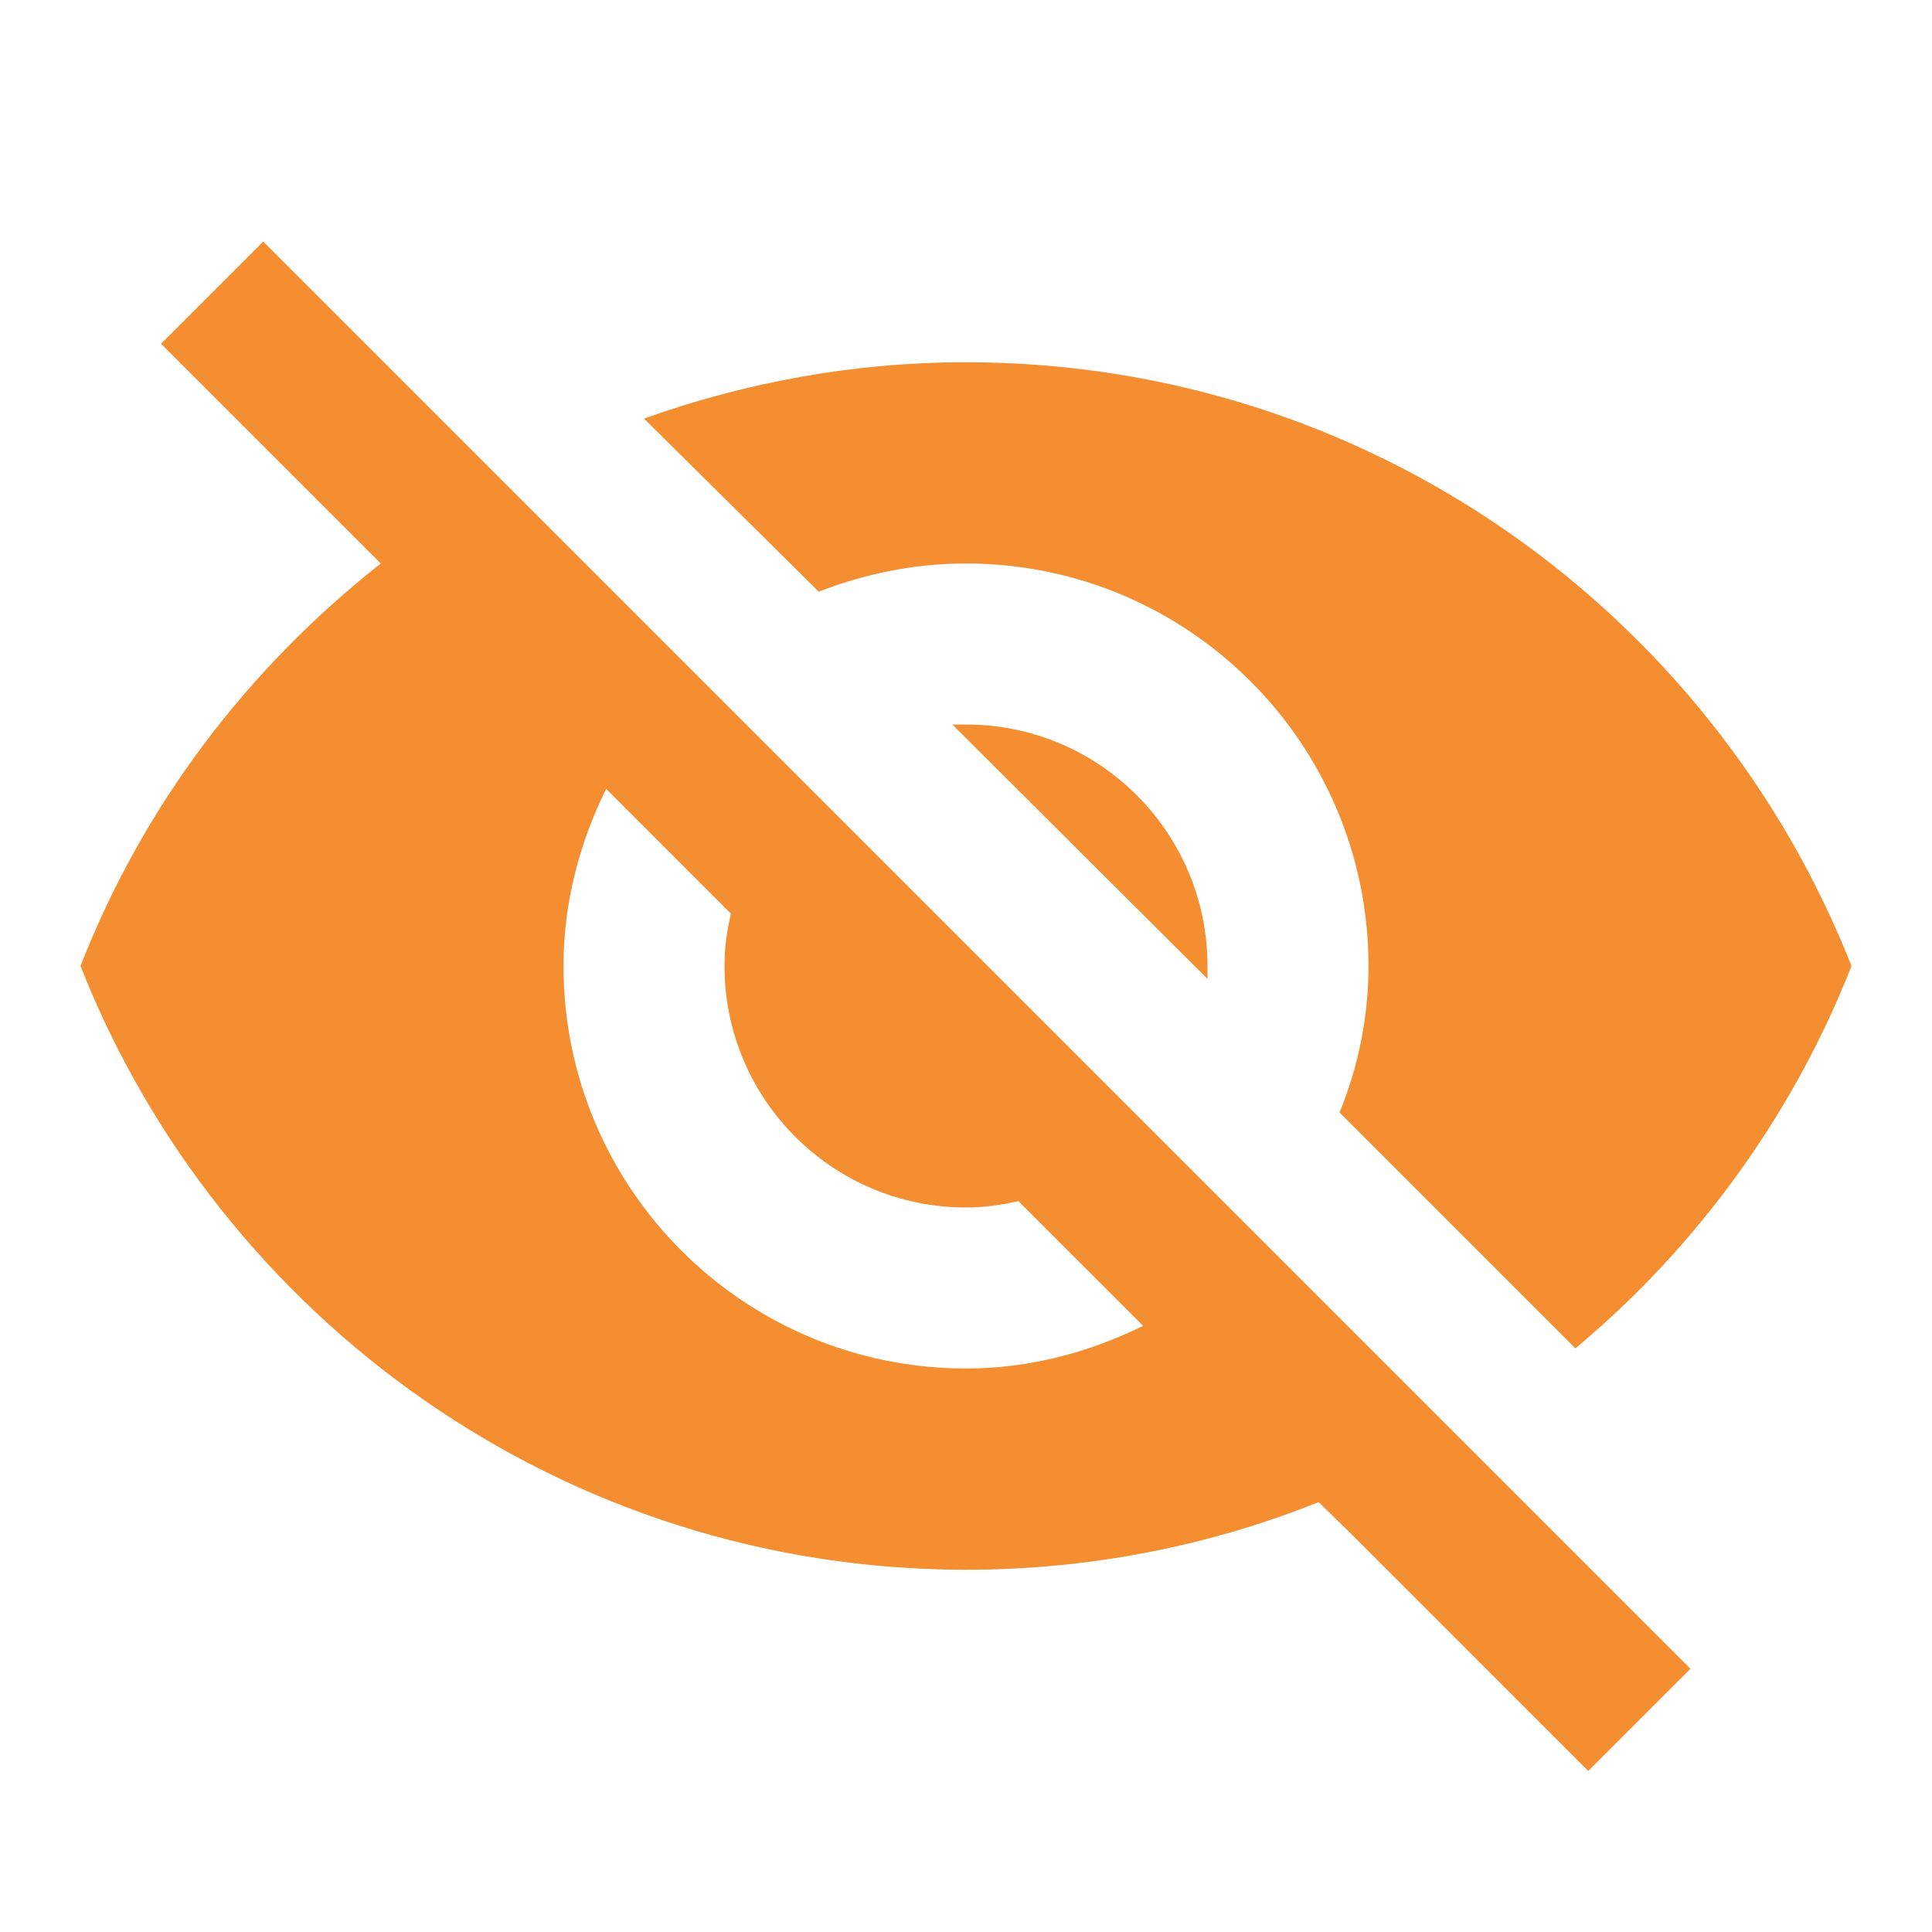
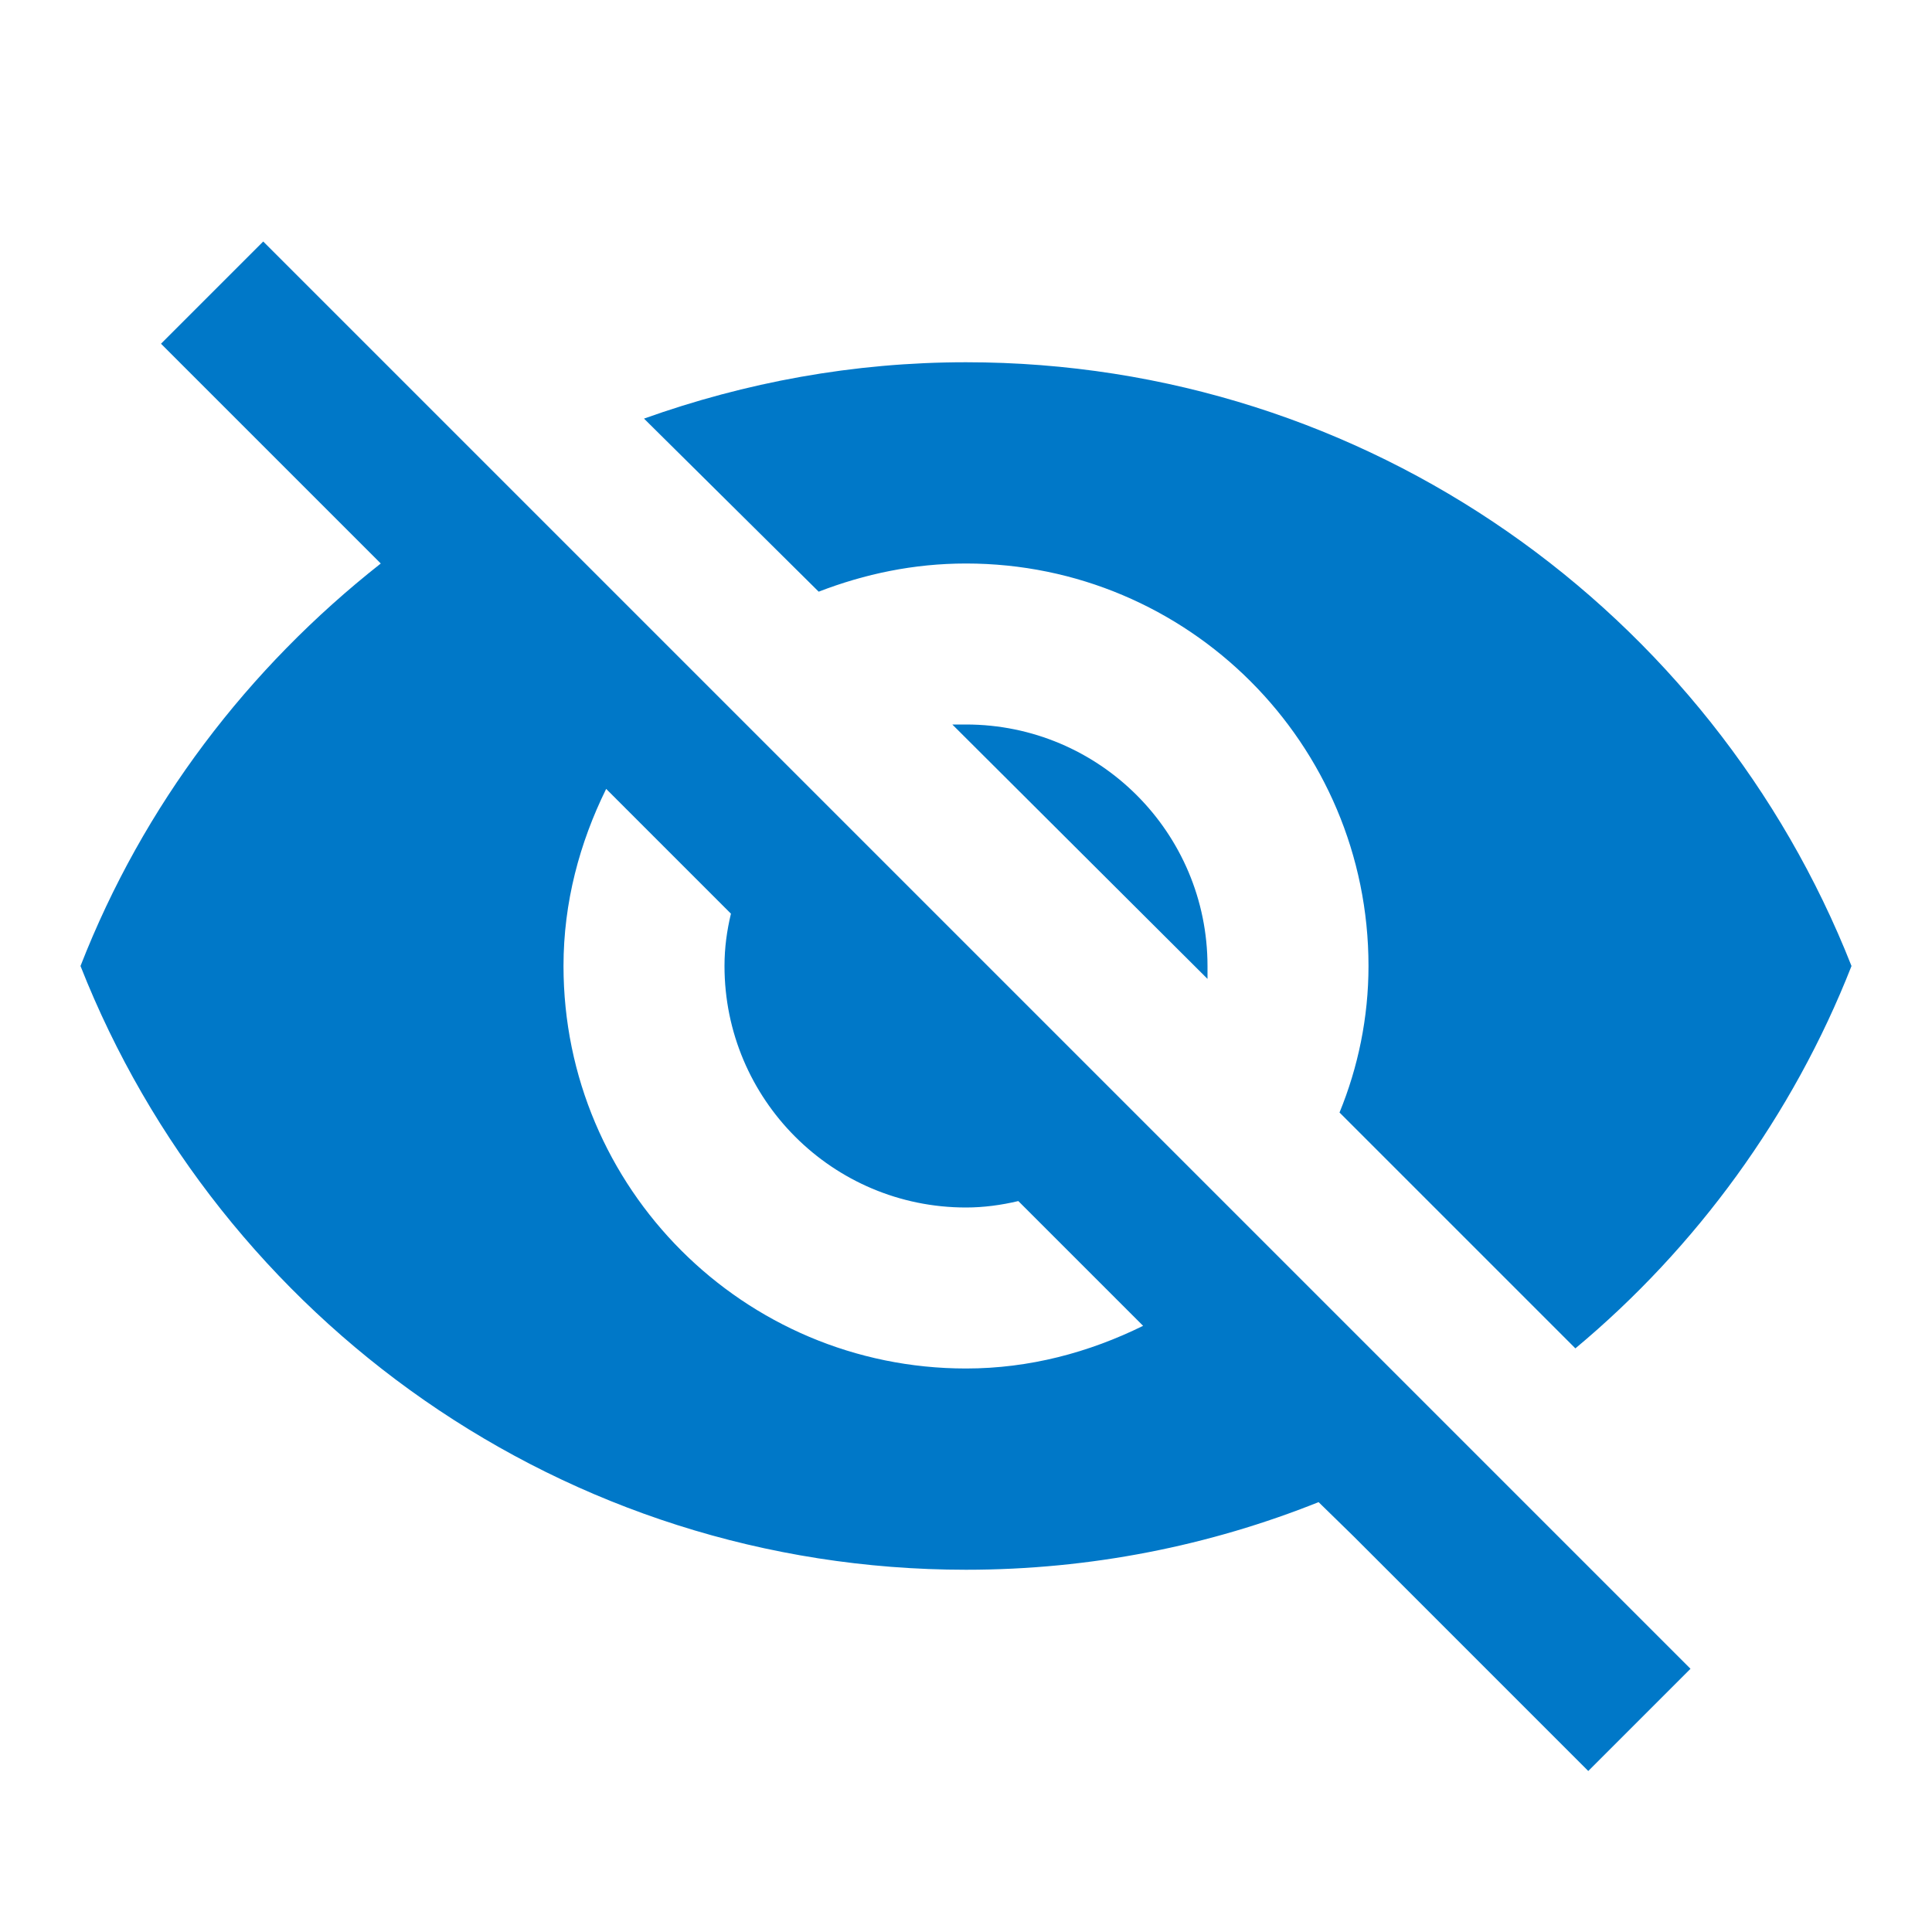
<svg xmlns="http://www.w3.org/2000/svg" viewBox="0 0 24 24">
-   <path fill="#f58e31" d="M11.83,9L15,12.16C15,12.11 15,12.05 15,12A3,3 0 0,0 12,9C11.94,9 11.89,9 11.83,9M7.53,9.8L9.08,11.35C9.03,11.56 9,11.77 9,12A3,3 0 0,0 12,15C12.22,15 12.44,14.97 12.65,14.92L14.2,16.47C13.53,16.8 12.79,17 12,17A5,5 0 0,1 7,12C7,11.21 7.2,10.47 7.53,9.8M2,4.27L4.28,6.55L4.73,7C3.08,8.3 1.78,10 1,12C2.73,16.39 7,19.5 12,19.5C13.55,19.5 15.03,19.2 16.38,18.66L16.81,19.08L19.73,22L21,20.73L3.27,3M12,7A5,5 0 0,1 17,12C17,12.64 16.87,13.26 16.64,13.82L19.57,16.75C21.07,15.5 22.27,13.86 23,12C21.27,7.61 17,4.5 12,4.5C10.6,4.5 9.26,4.75 8,5.2L10.17,7.35C10.74,7.13 11.35,7 12,7Z" />
+   <path fill="#0078c8" d="M11.83,9L15,12.16C15,12.11 15,12.05 15,12A3,3 0 0,0 12,9C11.94,9 11.89,9 11.83,9M7.53,9.8L9.08,11.35C9.03,11.56 9,11.77 9,12A3,3 0 0,0 12,15C12.22,15 12.44,14.97 12.65,14.92L14.2,16.47C13.53,16.8 12.79,17 12,17A5,5 0 0,1 7,12C7,11.21 7.2,10.47 7.53,9.8M2,4.27L4.28,6.55L4.73,7C3.08,8.3 1.78,10 1,12C2.73,16.39 7,19.5 12,19.5C13.55,19.5 15.03,19.2 16.38,18.66L16.81,19.08L19.73,22L21,20.73L3.27,3M12,7A5,5 0 0,1 17,12C17,12.64 16.87,13.26 16.64,13.82L19.57,16.75C21.07,15.5 22.27,13.86 23,12C21.27,7.61 17,4.5 12,4.5C10.6,4.5 9.26,4.75 8,5.2L10.17,7.35C10.74,7.13 11.35,7 12,7Z" />
</svg>
